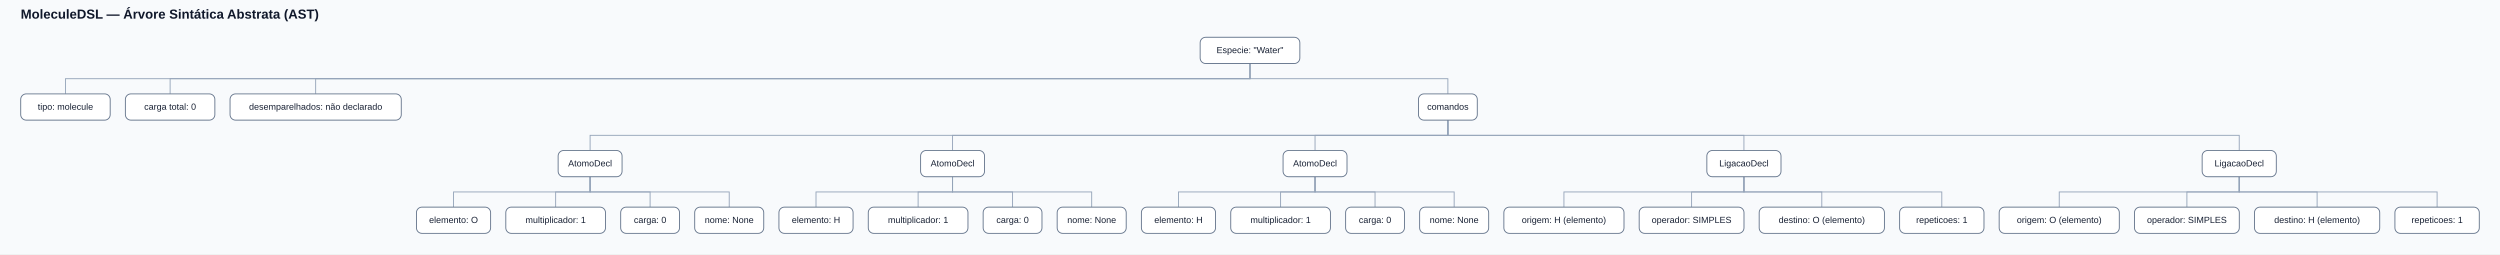
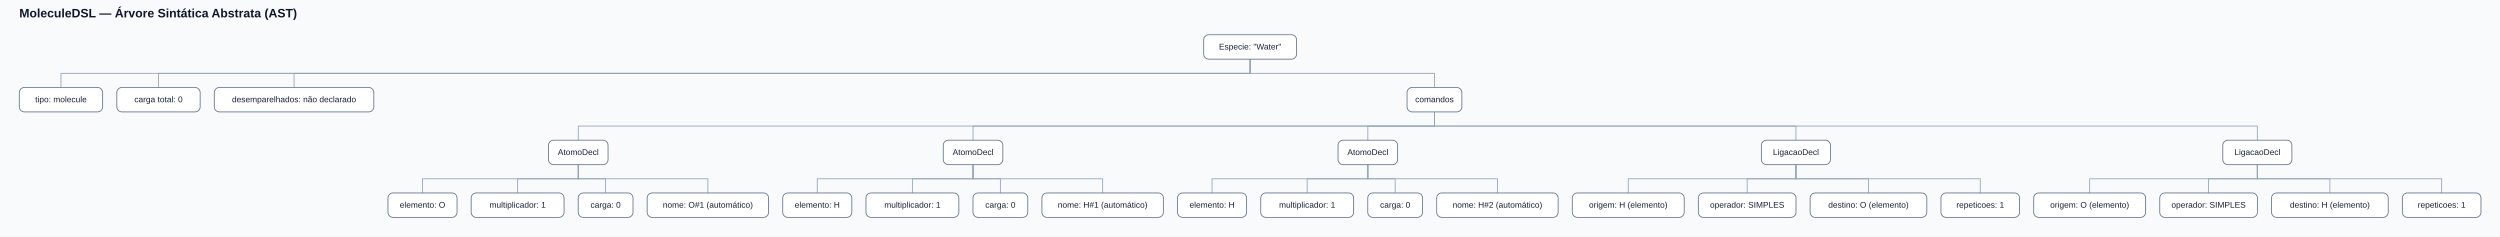
- <svg xmlns="http://www.w3.org/2000/svg" width="3621" height="368" viewBox="0 0 3621 368">
+ <svg xmlns="http://www.w3.org/2000/svg" width="3887" height="368" viewBox="0 0 3887 368">
  <rect width="100%" height="100%" fill="#f8fafc" />
  <style>text{font-family:Arial,Helvetica,sans-serif;font-size:13px;fill:#172033}.no{fill:#ffffff;stroke:#64748b;stroke-width:1.3}.aresta{fill:none;stroke:#94a3b8;stroke-width:1.3}.titulo{font-size:19px;font-weight:700;fill:#0f172a}</style>
  <text class="titulo" x="30" y="27">MoleculeDSL — Árvore Sintática Abstrata (AST)</text>
-   <path class="aresta" d="M 1810.5 92.0 L 1810.5 114.0 L 94.8 114.0 L 94.8 136.0" />
-   <path class="aresta" d="M 1810.5 92.0 L 1810.5 114.0 L 246.4 114.0 L 246.4 136.0" />
-   <path class="aresta" d="M 1810.5 92.0 L 1810.5 114.0 L 457.2 114.0 L 457.2 136.0" />
-   <path class="aresta" d="M 1810.5 92.0 L 1810.5 114.0 L 2097.1 114.0 L 2097.1 136.0" />
-   <path class="aresta" d="M 2097.1 174.0 L 2097.1 196.0 L 854.7 196.0 L 854.7 218.0" />
-   <path class="aresta" d="M 854.7 256.0 L 854.7 278.0 L 656.9 278.0 L 656.9 300.0" />
-   <path class="aresta" d="M 854.7 256.0 L 854.7 278.0 L 804.8 278.0 L 804.8 300.0" />
-   <path class="aresta" d="M 854.7 256.0 L 854.7 278.0 L 941.6 278.0 L 941.6 300.0" />
-   <path class="aresta" d="M 854.7 256.0 L 854.7 278.0 L 1056.2 278.0 L 1056.2 300.0" />
-   <path class="aresta" d="M 2097.1 174.0 L 2097.1 196.0 L 1379.7 196.0 L 1379.7 218.0" />
-   <path class="aresta" d="M 1379.7 256.0 L 1379.7 278.0 L 1181.9 278.0 L 1181.9 300.0" />
-   <path class="aresta" d="M 1379.7 256.0 L 1379.7 278.0 L 1329.8 278.0 L 1329.8 300.0" />
-   <path class="aresta" d="M 1379.7 256.0 L 1379.7 278.0 L 1466.6 278.0 L 1466.6 300.0" />
-   <path class="aresta" d="M 1379.7 256.0 L 1379.7 278.0 L 1581.2 278.0 L 1581.2 300.0" />
-   <path class="aresta" d="M 2097.1 174.0 L 2097.1 196.0 L 1904.7 196.0 L 1904.7 218.0" />
-   <path class="aresta" d="M 1904.7 256.0 L 1904.7 278.0 L 1706.9 278.0 L 1706.9 300.0" />
-   <path class="aresta" d="M 1904.7 256.0 L 1904.7 278.0 L 1854.8 278.0 L 1854.8 300.0" />
-   <path class="aresta" d="M 1904.7 256.0 L 1904.7 278.0 L 1991.6 278.0 L 1991.6 300.0" />
-   <path class="aresta" d="M 1904.7 256.0 L 1904.7 278.0 L 2106.2 278.0 L 2106.2 300.0" />
-   <path class="aresta" d="M 2097.1 174.0 L 2097.1 196.0 L 2525.9 196.0 L 2525.9 218.0" />
-   <path class="aresta" d="M 2525.9 256.0 L 2525.9 278.0 L 2265.2 278.0 L 2265.2 300.0" />
-   <path class="aresta" d="M 2525.9 256.0 L 2525.9 278.0 L 2450.1 278.0 L 2450.1 300.0" />
-   <path class="aresta" d="M 2525.9 256.0 L 2525.9 278.0 L 2638.7 278.0 L 2638.7 300.0" />
-   <path class="aresta" d="M 2525.9 256.0 L 2525.9 278.0 L 2812.5 278.0 L 2812.5 300.0" />
-   <path class="aresta" d="M 2097.1 174.0 L 2097.1 196.0 L 3243.3 196.0 L 3243.3 218.0" />
-   <path class="aresta" d="M 3243.3 256.0 L 3243.3 278.0 L 2982.6 278.0 L 2982.6 300.0" />
-   <path class="aresta" d="M 3243.3 256.0 L 3243.3 278.0 L 3167.5 278.0 L 3167.5 300.0" />
-   <path class="aresta" d="M 3243.3 256.0 L 3243.3 278.0 L 3356.1 278.0 L 3356.1 300.0" />
-   <path class="aresta" d="M 3243.3 256.0 L 3243.3 278.0 L 3529.9 278.0 L 3529.9 300.0" />
-   <rect class="no" x="1738.3" y="54.0" width="144.4" height="38" rx="8" ry="8" />
-   <text x="1810.5" y="77.0" text-anchor="middle">Especie: "Water"</text>
+   <path class="aresta" d="M 1943.7 92.0 L 1943.7 114.0 L 94.8 114.0 L 94.8 136.0" />
+   <path class="aresta" d="M 1943.7 92.0 L 1943.7 114.0 L 246.4 114.0 L 246.4 136.0" />
+   <path class="aresta" d="M 1943.7 92.0 L 1943.7 114.0 L 457.2 114.0 L 457.2 136.0" />
+   <path class="aresta" d="M 1943.7 92.0 L 1943.7 114.0 L 2230.3 114.0 L 2230.3 136.0" />
+   <path class="aresta" d="M 2230.3 174.0 L 2230.3 196.0 L 899.1 196.0 L 899.1 218.0" />
+   <path class="aresta" d="M 899.1 256.0 L 899.1 278.0 L 656.9 278.0 L 656.9 300.0" />
+   <path class="aresta" d="M 899.1 256.0 L 899.1 278.0 L 804.8 278.0 L 804.8 300.0" />
+   <path class="aresta" d="M 899.1 256.0 L 899.1 278.0 L 941.6 278.0 L 941.6 300.0" />
+   <path class="aresta" d="M 899.1 256.0 L 899.1 278.0 L 1100.6 278.0 L 1100.6 300.0" />
+   <path class="aresta" d="M 2230.3 174.0 L 2230.3 196.0 L 1512.9 196.0 L 1512.9 218.0" />
+   <path class="aresta" d="M 1512.9 256.0 L 1512.9 278.0 L 1270.7 278.0 L 1270.7 300.0" />
+   <path class="aresta" d="M 1512.9 256.0 L 1512.9 278.0 L 1418.6 278.0 L 1418.6 300.0" />
+   <path class="aresta" d="M 1512.9 256.0 L 1512.9 278.0 L 1555.4 278.0 L 1555.4 300.0" />
+   <path class="aresta" d="M 1512.9 256.0 L 1512.9 278.0 L 1714.4 278.0 L 1714.4 300.0" />
+   <path class="aresta" d="M 2230.3 174.0 L 2230.3 196.0 L 2126.7 196.0 L 2126.7 218.0" />
+   <path class="aresta" d="M 2126.7 256.0 L 2126.7 278.0 L 1884.5 278.0 L 1884.5 300.0" />
+   <path class="aresta" d="M 2126.7 256.0 L 2126.7 278.0 L 2032.4 278.0 L 2032.4 300.0" />
+   <path class="aresta" d="M 2126.7 256.0 L 2126.7 278.0 L 2169.2 278.0 L 2169.2 300.0" />
+   <path class="aresta" d="M 2126.7 256.0 L 2126.7 278.0 L 2328.2 278.0 L 2328.2 300.0" />
+   <path class="aresta" d="M 2230.3 174.0 L 2230.3 196.0 L 2792.3 196.0 L 2792.3 218.0" />
+   <path class="aresta" d="M 2792.3 256.0 L 2792.3 278.0 L 2531.6 278.0 L 2531.6 300.0" />
+   <path class="aresta" d="M 2792.3 256.0 L 2792.3 278.0 L 2716.5 278.0 L 2716.5 300.0" />
+   <path class="aresta" d="M 2792.3 256.0 L 2792.3 278.0 L 2905.1 278.0 L 2905.1 300.0" />
+   <path class="aresta" d="M 2792.3 256.0 L 2792.3 278.0 L 3078.9 278.0 L 3078.9 300.0" />
+   <path class="aresta" d="M 2230.3 174.0 L 2230.3 196.0 L 3509.7 196.0 L 3509.7 218.0" />
+   <path class="aresta" d="M 3509.7 256.0 L 3509.7 278.0 L 3249.0 278.0 L 3249.0 300.0" />
+   <path class="aresta" d="M 3509.7 256.0 L 3509.7 278.0 L 3433.9 278.0 L 3433.9 300.0" />
+   <path class="aresta" d="M 3509.7 256.0 L 3509.7 278.0 L 3622.5 278.0 L 3622.5 300.0" />
+   <path class="aresta" d="M 3509.7 256.0 L 3509.7 278.0 L 3796.3 278.0 L 3796.3 300.0" />
+   <rect class="no" x="1871.5" y="54.0" width="144.4" height="38" rx="8" ry="8" />
+   <text x="1943.7" y="77.0" text-anchor="middle">Especie: "Water"</text>
  <rect class="no" x="30.0" y="136.0" width="129.6" height="38" rx="8" ry="8" />
  <text x="94.8" y="159.0" text-anchor="middle">tipo: molecule</text>
  <rect class="no" x="181.6" y="136.0" width="129.6" height="38" rx="8" ry="8" />
  <text x="246.4" y="159.0" text-anchor="middle">carga total: 0</text>
  <rect class="no" x="333.2" y="136.0" width="248.0" height="38" rx="8" ry="8" />
  <text x="457.2" y="159.0" text-anchor="middle">desemparelhados: não declarado</text>
-   <rect class="no" x="2054.5" y="136.0" width="85.2" height="38" rx="8" ry="8" />
-   <text x="2097.1" y="159.0" text-anchor="middle">comandos</text>
-   <rect class="no" x="808.4" y="218.0" width="92.6" height="38" rx="8" ry="8" />
-   <text x="854.7" y="241.0" text-anchor="middle">AtomoDecl</text>
+   <rect class="no" x="2187.7" y="136.0" width="85.2" height="38" rx="8" ry="8" />
+   <text x="2230.3" y="159.0" text-anchor="middle">comandos</text>
+   <rect class="no" x="852.8" y="218.0" width="92.6" height="38" rx="8" ry="8" />
+   <text x="899.1" y="241.0" text-anchor="middle">AtomoDecl</text>
  <rect class="no" x="603.2" y="300.0" width="107.4" height="38" rx="8" ry="8" />
  <text x="656.9" y="323.0" text-anchor="middle">elemento: O</text>
  <rect class="no" x="732.6" y="300.0" width="144.4" height="38" rx="8" ry="8" />
  <text x="804.8" y="323.0" text-anchor="middle">multiplicador: 1</text>
  <rect class="no" x="899.0" y="300.0" width="85.2" height="38" rx="8" ry="8" />
  <text x="941.6" y="323.0" text-anchor="middle">carga: 0</text>
-   <rect class="no" x="1006.2" y="300.0" width="100.0" height="38" rx="8" ry="8" />
-   <text x="1056.2" y="323.0" text-anchor="middle">nome: None</text>
-   <rect class="no" x="1333.4" y="218.0" width="92.6" height="38" rx="8" ry="8" />
-   <text x="1379.7" y="241.0" text-anchor="middle">AtomoDecl</text>
-   <rect class="no" x="1128.2" y="300.0" width="107.4" height="38" rx="8" ry="8" />
-   <text x="1181.9" y="323.0" text-anchor="middle">elemento: H</text>
-   <rect class="no" x="1257.6" y="300.0" width="144.4" height="38" rx="8" ry="8" />
-   <text x="1329.8" y="323.0" text-anchor="middle">multiplicador: 1</text>
-   <rect class="no" x="1424.0" y="300.0" width="85.2" height="38" rx="8" ry="8" />
-   <text x="1466.6" y="323.0" text-anchor="middle">carga: 0</text>
-   <rect class="no" x="1531.2" y="300.0" width="100.0" height="38" rx="8" ry="8" />
-   <text x="1581.2" y="323.0" text-anchor="middle">nome: None</text>
-   <rect class="no" x="1858.4" y="218.0" width="92.6" height="38" rx="8" ry="8" />
-   <text x="1904.7" y="241.0" text-anchor="middle">AtomoDecl</text>
-   <rect class="no" x="1653.2" y="300.0" width="107.4" height="38" rx="8" ry="8" />
-   <text x="1706.9" y="323.0" text-anchor="middle">elemento: H</text>
-   <rect class="no" x="1782.6" y="300.0" width="144.4" height="38" rx="8" ry="8" />
-   <text x="1854.8" y="323.0" text-anchor="middle">multiplicador: 1</text>
-   <rect class="no" x="1949.0" y="300.0" width="85.2" height="38" rx="8" ry="8" />
-   <text x="1991.6" y="323.0" text-anchor="middle">carga: 0</text>
-   <rect class="no" x="2056.2" y="300.0" width="100.0" height="38" rx="8" ry="8" />
-   <text x="2106.2" y="323.0" text-anchor="middle">nome: None</text>
-   <rect class="no" x="2472.2" y="218.0" width="107.4" height="38" rx="8" ry="8" />
-   <text x="2525.9" y="241.0" text-anchor="middle">LigacaoDecl</text>
-   <rect class="no" x="2178.2" y="300.0" width="174.0" height="38" rx="8" ry="8" />
-   <text x="2265.2" y="323.0" text-anchor="middle">origem: H (elemento)</text>
-   <rect class="no" x="2374.2" y="300.0" width="151.8" height="38" rx="8" ry="8" />
-   <text x="2450.1" y="323.0" text-anchor="middle">operador: SIMPLES</text>
-   <rect class="no" x="2548.0" y="300.0" width="181.4" height="38" rx="8" ry="8" />
-   <text x="2638.7" y="323.0" text-anchor="middle">destino: O (elemento)</text>
-   <rect class="no" x="2751.4" y="300.0" width="122.2" height="38" rx="8" ry="8" />
-   <text x="2812.5" y="323.0" text-anchor="middle">repeticoes: 1</text>
-   <rect class="no" x="3189.6" y="218.0" width="107.4" height="38" rx="8" ry="8" />
-   <text x="3243.3" y="241.0" text-anchor="middle">LigacaoDecl</text>
-   <rect class="no" x="2895.6" y="300.0" width="174.0" height="38" rx="8" ry="8" />
-   <text x="2982.6" y="323.0" text-anchor="middle">origem: O (elemento)</text>
-   <rect class="no" x="3091.6" y="300.0" width="151.8" height="38" rx="8" ry="8" />
-   <text x="3167.5" y="323.0" text-anchor="middle">operador: SIMPLES</text>
-   <rect class="no" x="3265.4" y="300.0" width="181.4" height="38" rx="8" ry="8" />
-   <text x="3356.1" y="323.0" text-anchor="middle">destino: H (elemento)</text>
-   <rect class="no" x="3468.8" y="300.0" width="122.2" height="38" rx="8" ry="8" />
-   <text x="3529.9" y="323.0" text-anchor="middle">repeticoes: 1</text>
+   <rect class="no" x="1006.2" y="300.0" width="188.8" height="38" rx="8" ry="8" />
+   <text x="1100.6" y="323.0" text-anchor="middle">nome: O#1 (automático)</text>
+   <rect class="no" x="1466.6" y="218.0" width="92.6" height="38" rx="8" ry="8" />
+   <text x="1512.9" y="241.0" text-anchor="middle">AtomoDecl</text>
+   <rect class="no" x="1217.0" y="300.0" width="107.4" height="38" rx="8" ry="8" />
+   <text x="1270.7" y="323.0" text-anchor="middle">elemento: H</text>
+   <rect class="no" x="1346.4" y="300.0" width="144.4" height="38" rx="8" ry="8" />
+   <text x="1418.6" y="323.0" text-anchor="middle">multiplicador: 1</text>
+   <rect class="no" x="1512.8" y="300.0" width="85.2" height="38" rx="8" ry="8" />
+   <text x="1555.4" y="323.0" text-anchor="middle">carga: 0</text>
+   <rect class="no" x="1620.0" y="300.0" width="188.8" height="38" rx="8" ry="8" />
+   <text x="1714.4" y="323.0" text-anchor="middle">nome: H#1 (automático)</text>
+   <rect class="no" x="2080.4" y="218.0" width="92.6" height="38" rx="8" ry="8" />
+   <text x="2126.7" y="241.0" text-anchor="middle">AtomoDecl</text>
+   <rect class="no" x="1830.8" y="300.0" width="107.4" height="38" rx="8" ry="8" />
+   <text x="1884.5" y="323.0" text-anchor="middle">elemento: H</text>
+   <rect class="no" x="1960.2" y="300.0" width="144.4" height="38" rx="8" ry="8" />
+   <text x="2032.4" y="323.0" text-anchor="middle">multiplicador: 1</text>
+   <rect class="no" x="2126.6" y="300.0" width="85.2" height="38" rx="8" ry="8" />
+   <text x="2169.2" y="323.0" text-anchor="middle">carga: 0</text>
+   <rect class="no" x="2233.8" y="300.0" width="188.8" height="38" rx="8" ry="8" />
+   <text x="2328.2" y="323.0" text-anchor="middle">nome: H#2 (automático)</text>
+   <rect class="no" x="2738.6" y="218.0" width="107.4" height="38" rx="8" ry="8" />
+   <text x="2792.3" y="241.0" text-anchor="middle">LigacaoDecl</text>
+   <rect class="no" x="2444.6" y="300.0" width="174.0" height="38" rx="8" ry="8" />
+   <text x="2531.6" y="323.0" text-anchor="middle">origem: H (elemento)</text>
+   <rect class="no" x="2640.6" y="300.0" width="151.8" height="38" rx="8" ry="8" />
+   <text x="2716.5" y="323.0" text-anchor="middle">operador: SIMPLES</text>
+   <rect class="no" x="2814.4" y="300.0" width="181.4" height="38" rx="8" ry="8" />
+   <text x="2905.1" y="323.0" text-anchor="middle">destino: O (elemento)</text>
+   <rect class="no" x="3017.8" y="300.0" width="122.2" height="38" rx="8" ry="8" />
+   <text x="3078.9" y="323.0" text-anchor="middle">repeticoes: 1</text>
+   <rect class="no" x="3456.0" y="218.0" width="107.4" height="38" rx="8" ry="8" />
+   <text x="3509.7" y="241.0" text-anchor="middle">LigacaoDecl</text>
+   <rect class="no" x="3162.0" y="300.0" width="174.0" height="38" rx="8" ry="8" />
+   <text x="3249.0" y="323.0" text-anchor="middle">origem: O (elemento)</text>
+   <rect class="no" x="3358.0" y="300.0" width="151.8" height="38" rx="8" ry="8" />
+   <text x="3433.9" y="323.0" text-anchor="middle">operador: SIMPLES</text>
+   <rect class="no" x="3531.8" y="300.0" width="181.4" height="38" rx="8" ry="8" />
+   <text x="3622.5" y="323.0" text-anchor="middle">destino: H (elemento)</text>
+   <rect class="no" x="3735.2" y="300.0" width="122.2" height="38" rx="8" ry="8" />
+   <text x="3796.3" y="323.0" text-anchor="middle">repeticoes: 1</text>
</svg>
